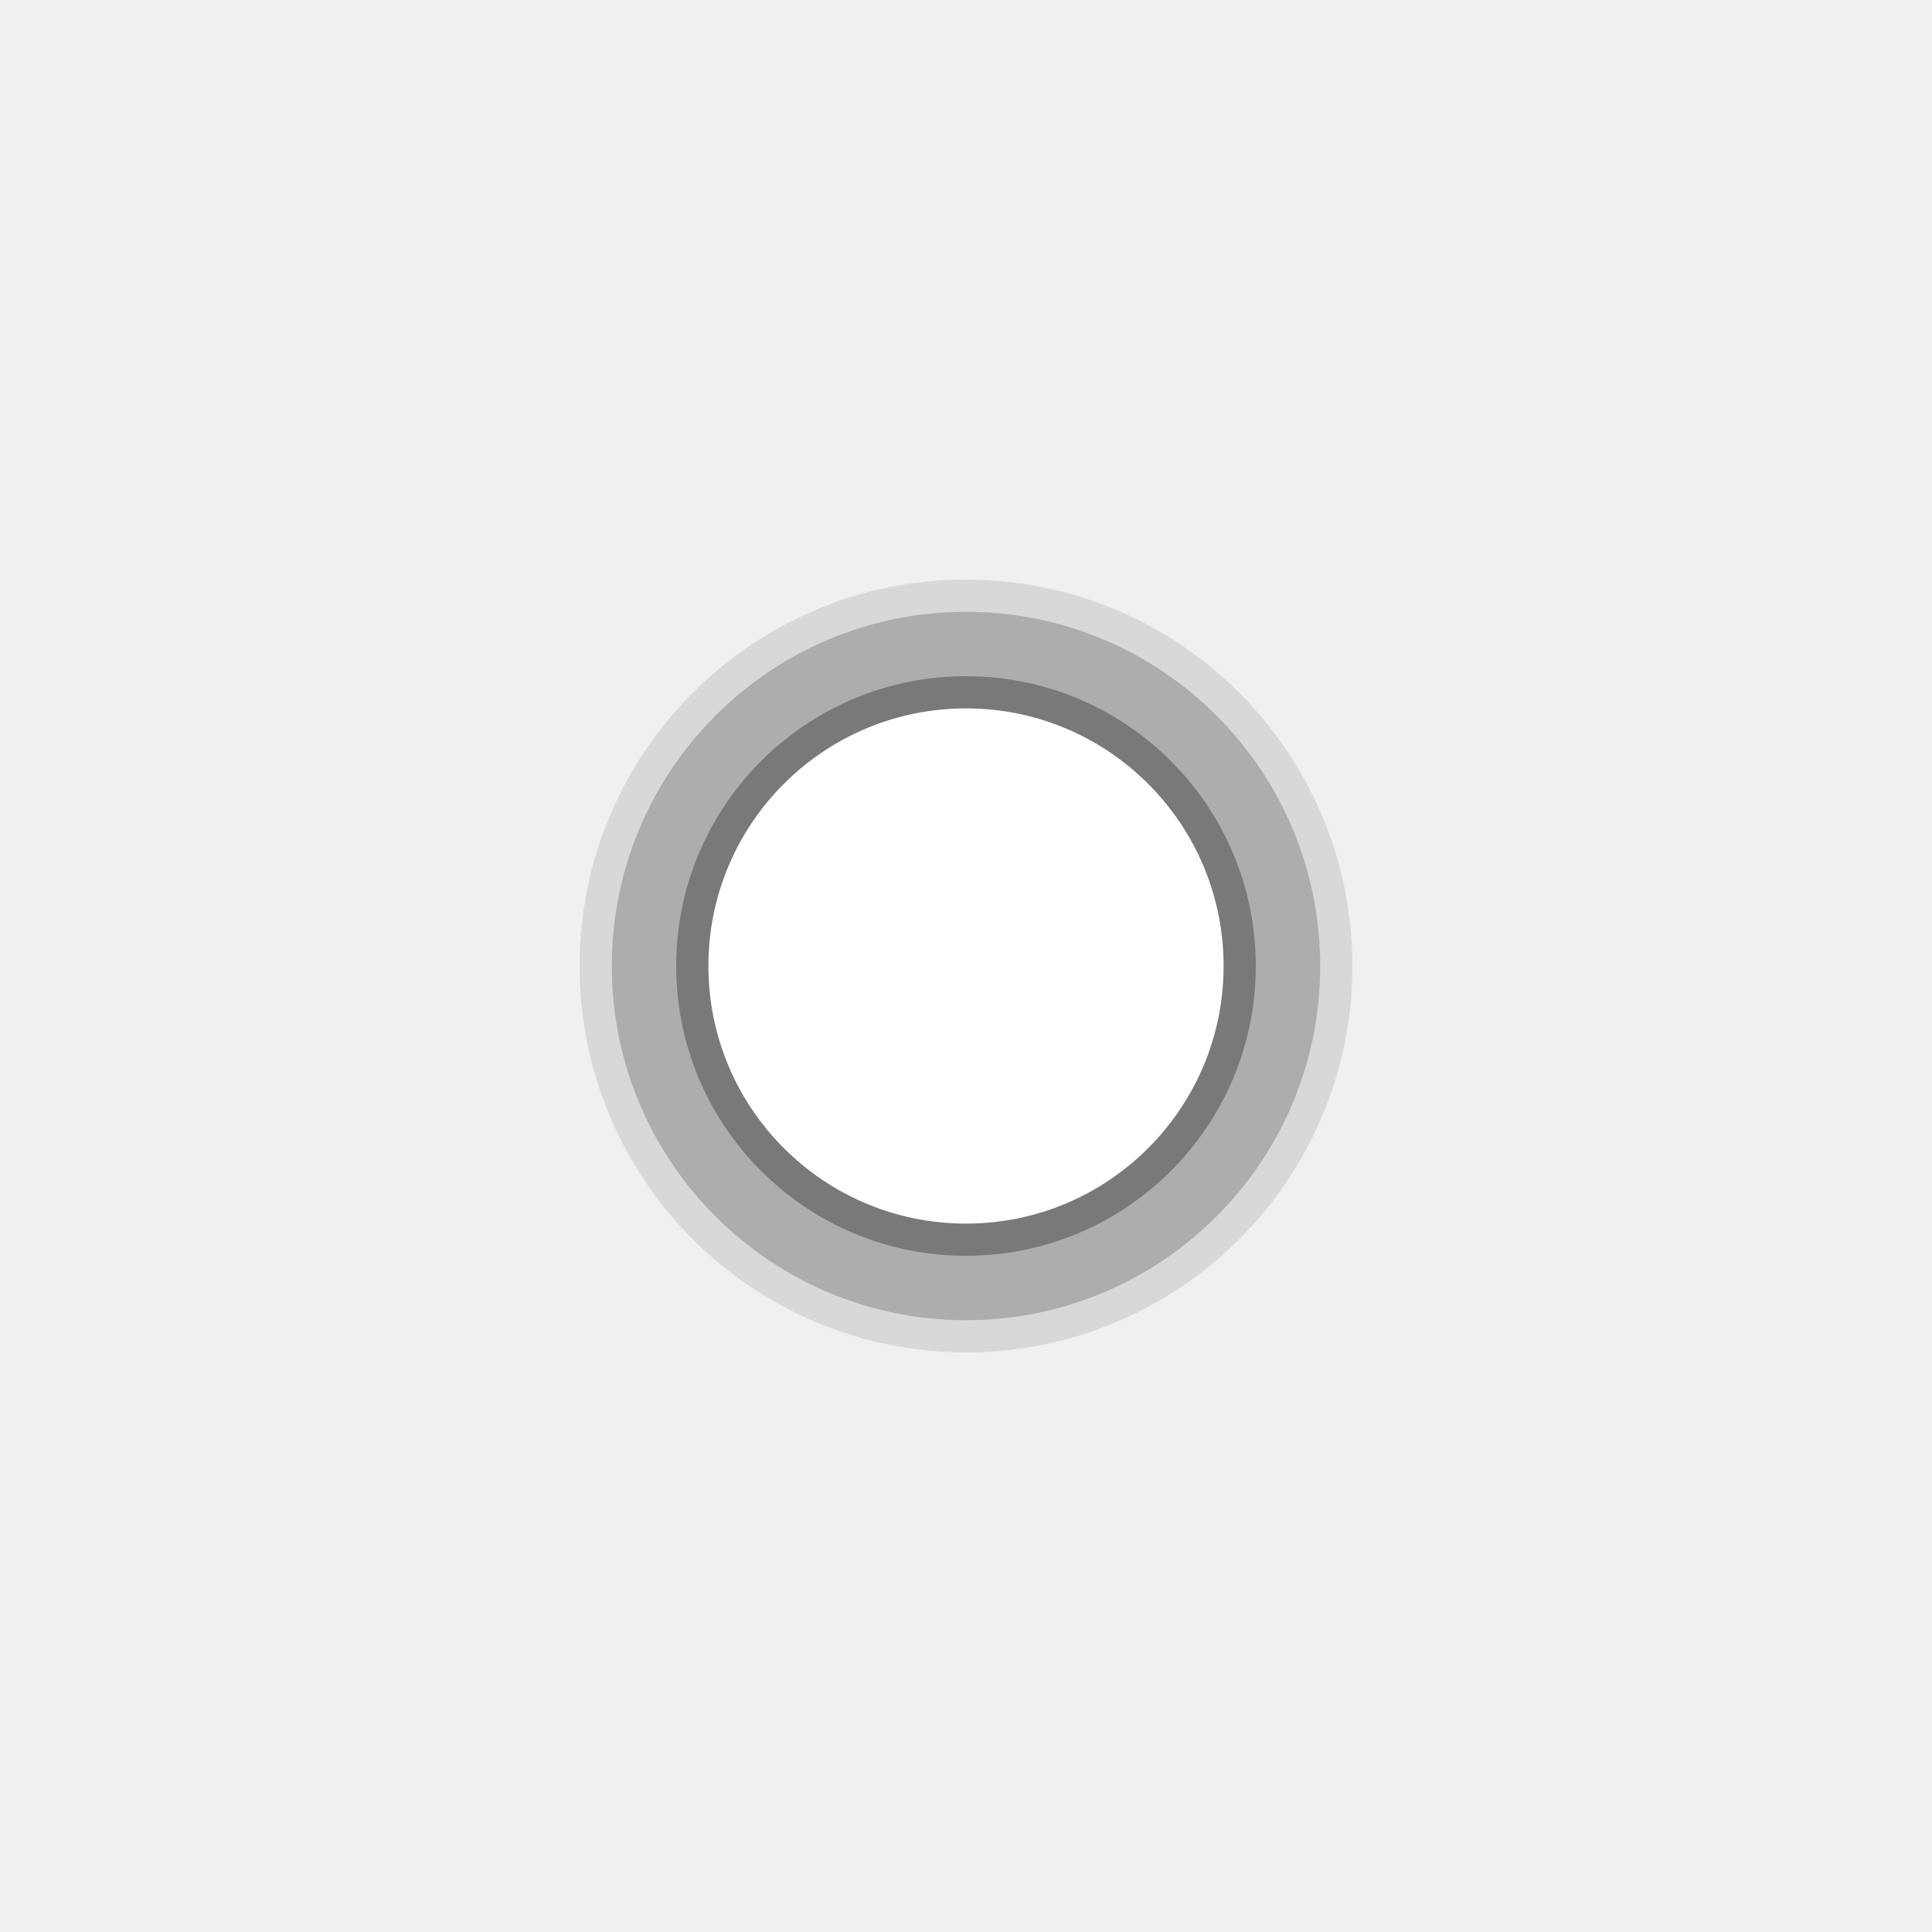
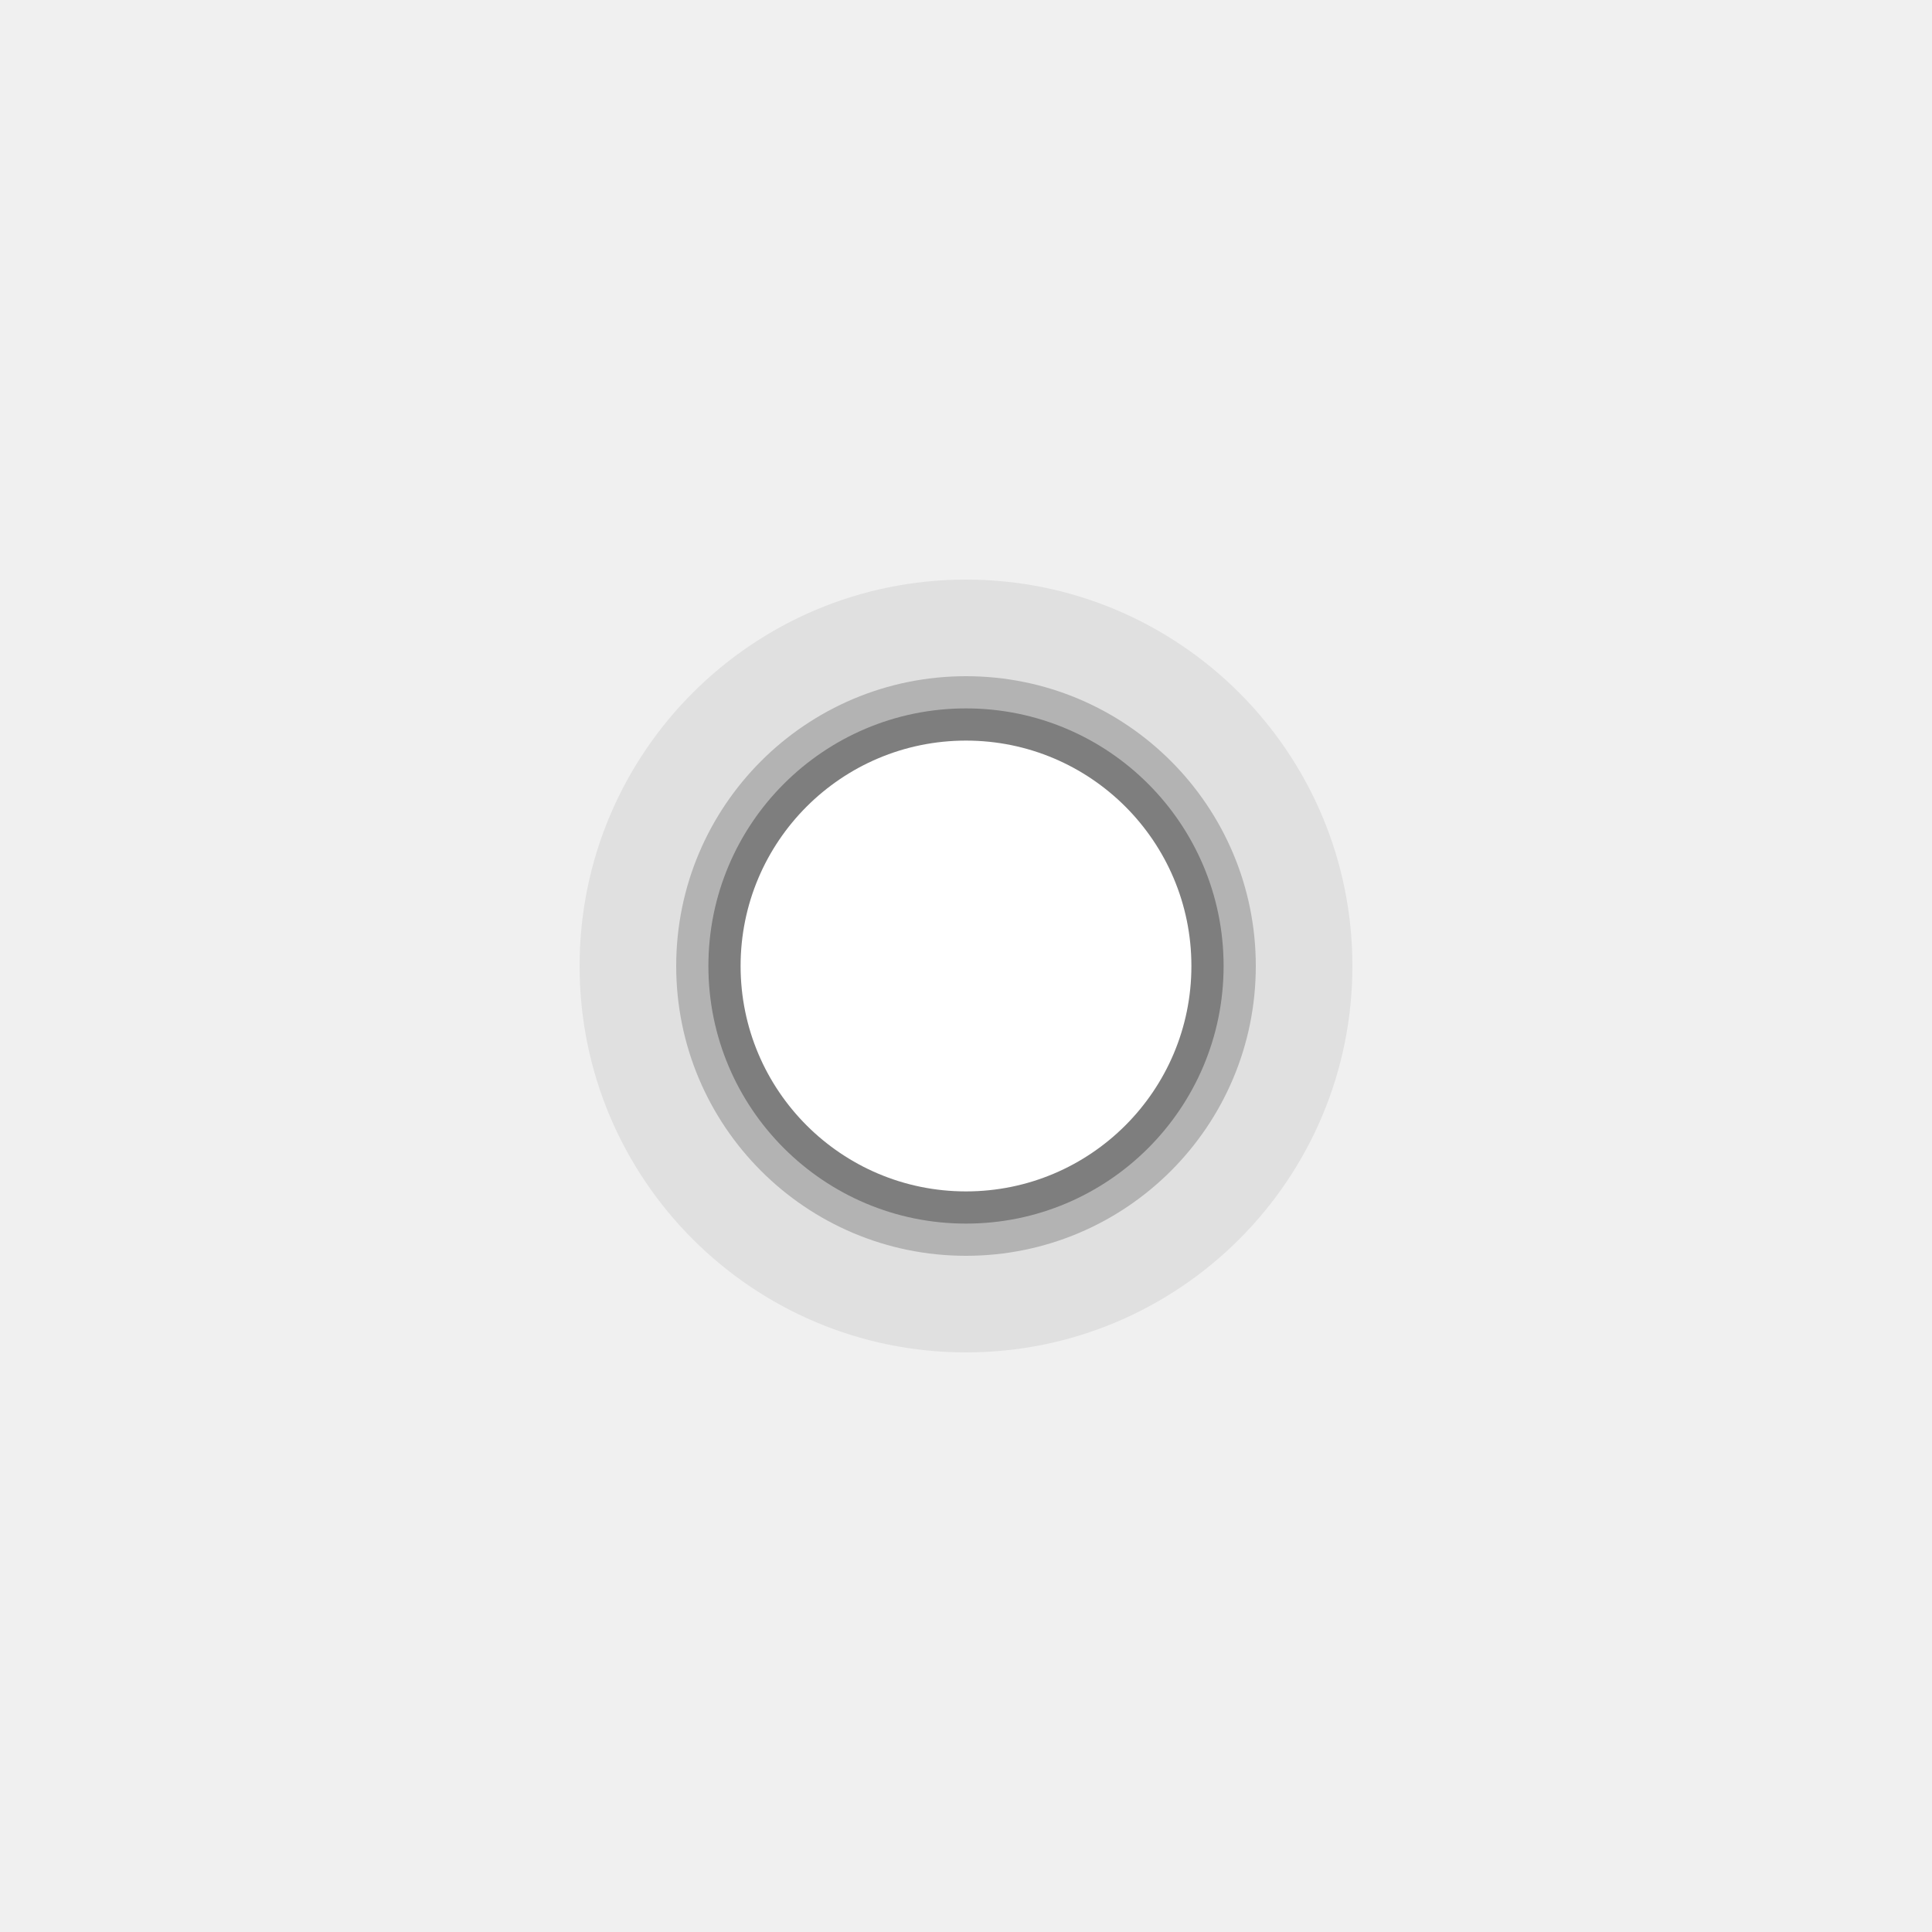
<svg xmlns="http://www.w3.org/2000/svg" version="1.1" id="Layer_1" x="0px" y="0px" width="60px" height="60px" viewBox="0 0 60 60" enable-background="new 0 0 60 60" xml:space="preserve">
  <circle cx="30" cy="30" r="40" style="fill: transparent; stroke-width: 0;" />
-   <circle cx="30" cy="30" r="12" style="fill: black; stroke-width: 0; opacity: 0.1" />
-   <circle cx="30" cy="30" r="11" style="fill: black; stroke-width: 0; opacity: 0.2" />
-   <circle cx="30" cy="30" r="9" style="fill: black; stroke-width: 0; opacity: 0.3" />
-   <circle cx="30" cy="30" r="8" style="fill: white; stroke-width: 0; stroke: black;" />
+   <circle cx="30" cy="30" r="12" style="fill: black; stroke-width: 0; opacity: 0.07" />
+   <circle cx="30" cy="30" r="9" style="fill: black; stroke-width: 0; opacity: 0.2" />
+   <circle cx="30" cy="30" r="8" style="fill: black; stroke-width: 0; opacity: 0.3" />
+   <circle cx="30" cy="30" r="7" style="fill: white; stroke-width: 0; stroke: black;" />
</svg>
